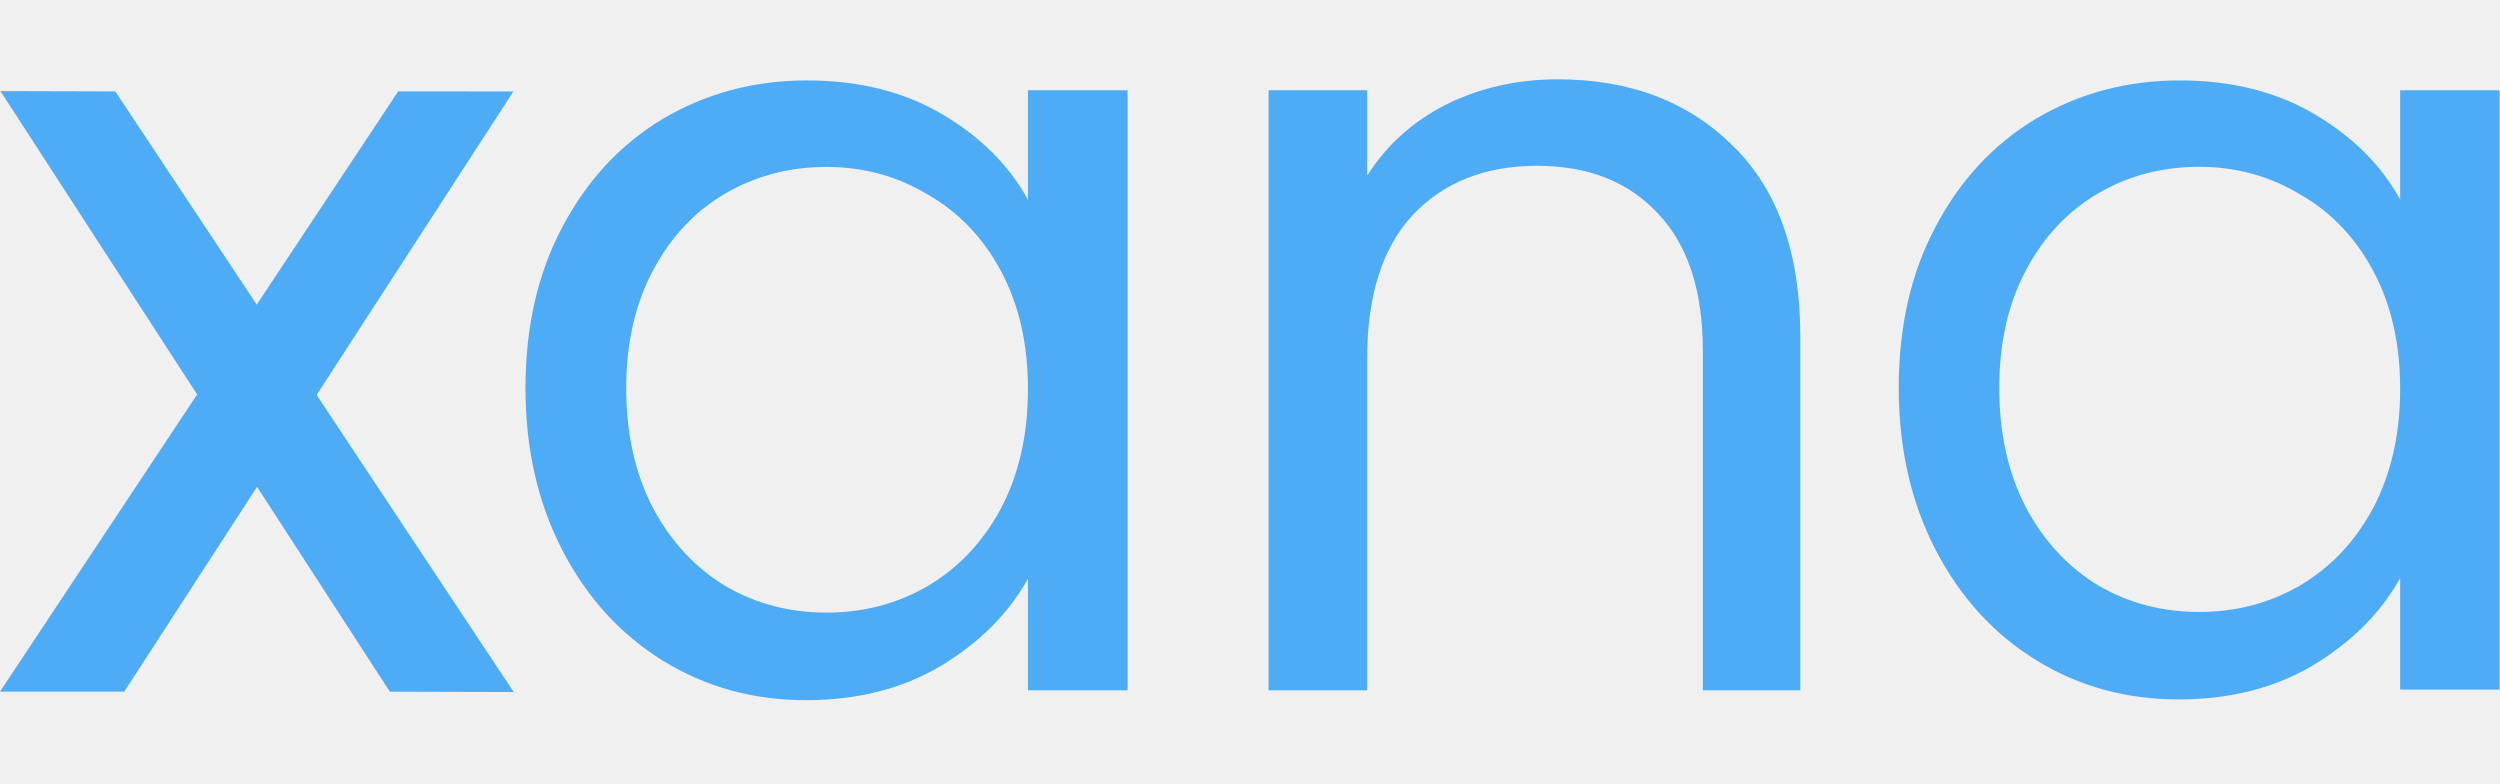
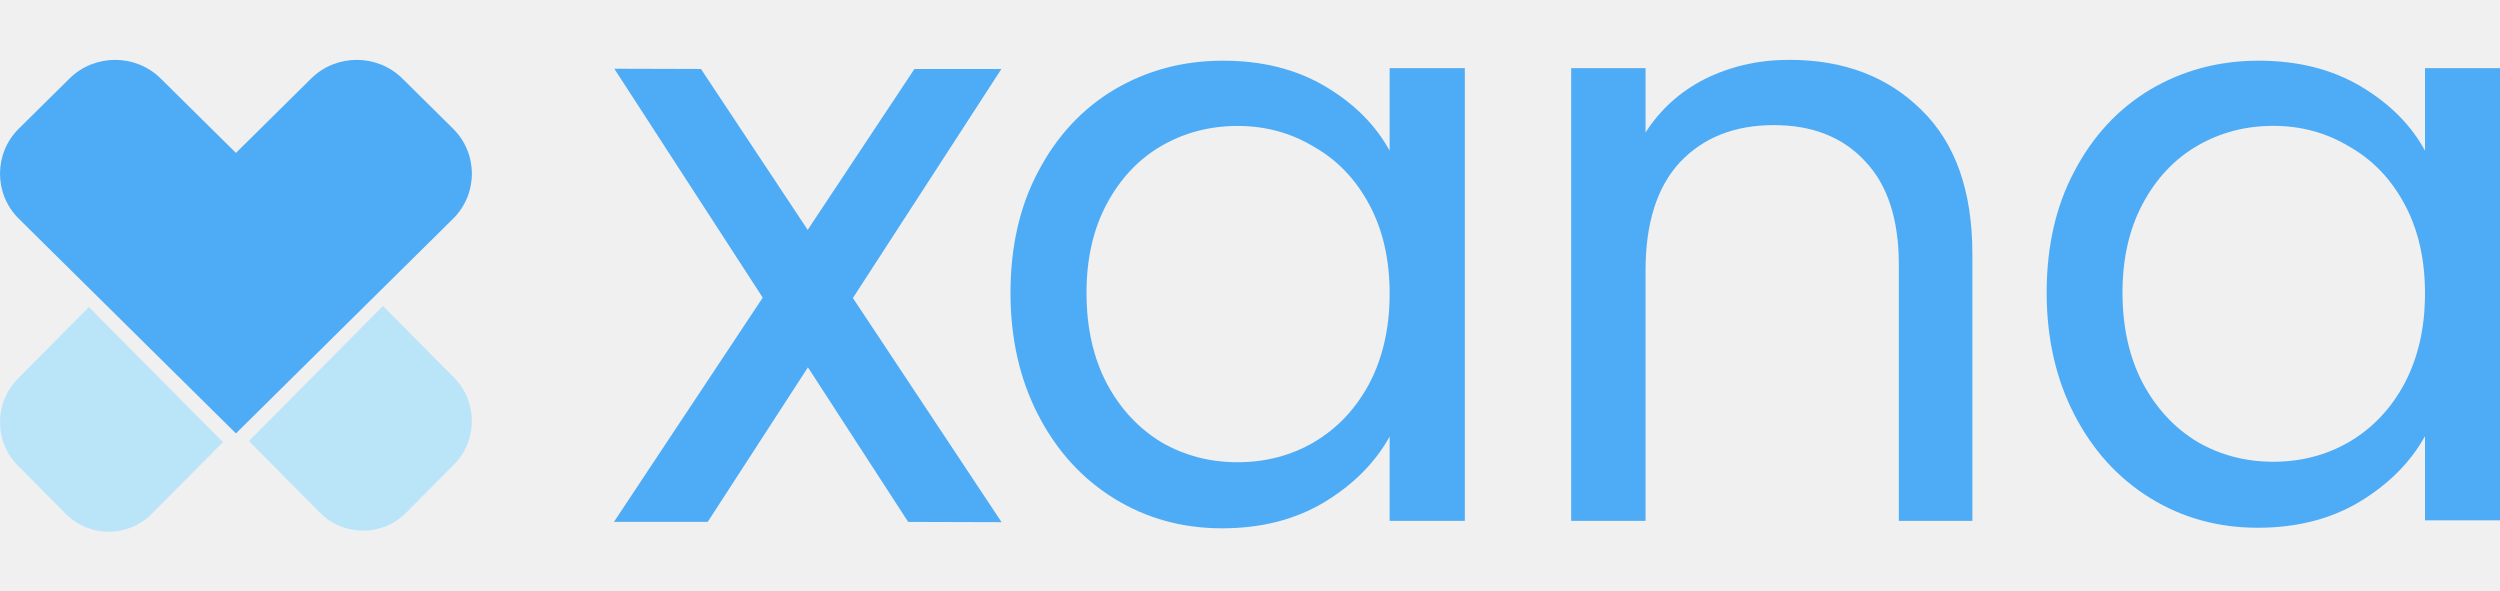
- <svg xmlns="http://www.w3.org/2000/svg" width="83" height="26" viewBox="0 0 83 26" fill="none">
-   <path d="M63.038 12.873C63.038 10.84 63.445 9.06 64.258 7.535C65.071 5.986 66.183 4.788 67.594 3.941C69.029 3.093 70.62 2.67 72.366 2.67C74.088 2.67 75.583 3.045 76.85 3.795C78.118 4.546 79.063 5.49 79.685 6.628V2.997H82.985V22.895H79.685V19.191C79.039 20.353 78.07 21.321 76.779 22.096C75.511 22.846 74.028 23.221 72.33 23.221C70.584 23.221 69.005 22.786 67.594 21.914C66.183 21.043 65.071 19.82 64.258 18.247C63.445 16.674 63.038 14.882 63.038 12.873ZM79.685 12.909C79.685 11.409 79.386 10.101 78.788 8.988C78.19 7.874 77.377 7.027 76.348 6.446C75.344 5.841 74.231 5.538 73.012 5.538C71.792 5.538 70.68 5.829 69.675 6.41C68.671 6.991 67.869 7.838 67.272 8.951C66.674 10.065 66.375 11.372 66.375 12.873C66.375 14.398 66.674 15.729 67.272 16.867C67.869 17.981 68.671 18.84 69.675 19.445C70.68 20.026 71.792 20.317 73.012 20.317C74.231 20.317 75.344 20.026 76.348 19.445C77.377 18.84 78.19 17.981 78.788 16.867C79.386 15.729 79.685 14.41 79.685 12.909Z" fill="#4EACF7" />
-   <path d="M51.717 2.633C54.114 2.633 56.055 3.372 57.541 4.851C59.027 6.305 59.77 8.414 59.77 11.176V22.919H56.534V11.649C56.534 9.662 56.043 8.147 55.06 7.105C54.078 6.038 52.735 5.505 51.033 5.505C49.308 5.505 47.93 6.051 46.899 7.141C45.892 8.232 45.389 9.819 45.389 11.903V22.919H42.117V2.997H45.389V5.832C46.036 4.815 46.911 4.027 48.014 3.469C49.14 2.912 50.374 2.633 51.717 2.633Z" fill="#4EACF7" />
-   <path d="M17.446 12.885C17.446 10.849 17.854 9.068 18.669 7.541C19.484 5.99 20.598 4.79 22.012 3.942C23.45 3.094 25.044 2.67 26.794 2.67C28.52 2.67 30.018 3.045 31.288 3.797C32.559 4.548 33.505 5.493 34.128 6.632V2.997H37.436V22.919H34.128V19.211C33.481 20.374 32.511 21.343 31.216 22.119C29.946 22.87 28.46 23.246 26.758 23.246C25.008 23.246 23.427 22.81 22.012 21.937C20.598 21.065 19.484 19.841 18.669 18.265C17.854 16.69 17.446 14.897 17.446 12.885ZM34.128 12.921C34.128 11.419 33.829 10.11 33.23 8.995C32.63 7.88 31.816 7.032 30.785 6.451C29.778 5.845 28.664 5.542 27.441 5.542C26.219 5.542 25.104 5.833 24.098 6.414C23.091 6.996 22.288 7.844 21.689 8.959C21.09 10.074 20.79 11.383 20.79 12.885C20.79 14.412 21.09 15.745 21.689 16.884C22.288 17.999 23.091 18.859 24.098 19.465C25.104 20.047 26.219 20.338 27.441 20.338C28.664 20.338 29.778 20.047 30.785 19.465C31.816 18.859 32.63 17.999 33.23 16.884C33.829 15.745 34.128 14.424 34.128 12.921Z" fill="#4EACF7" />
-   <path d="M3.828 3.035L0.014 3.024L12.943 22.964L17.055 22.976L3.828 3.035Z" fill="#4EACF7" />
-   <path d="M13.219 3.035L17.045 3.036L4.125 22.962L-0 22.961L13.219 3.035Z" fill="#4EACF7" />
+ <svg xmlns="http://www.w3.org/2000/svg" width="110" height="26" viewBox="0 0 110 26" fill="none">
+   <g clip-path="url(#clip0_50_20780)">
+     <path d="M2.97 14.46L0.781 16.666C-0.26 17.715 -0.26 19.431 0.781 20.481L2.893 22.61C3.934 23.659 5.637 23.659 6.678 22.61L8.868 20.404L9.81 19.454L3.912 13.51L2.97 14.46Z" fill="#BAE5F9" />
+     <path d="M17.792 14.412L19.982 16.618C21.022 17.667 21.022 19.384 19.982 20.433L17.869 22.562C16.828 23.611 15.125 23.611 14.084 22.562L11.895 20.356L10.952 19.406L16.85 13.462L17.792 14.412Z" fill="#BAE5F9" />
+     <path d="M19.936 5.662L17.7 3.451C16.599 2.362 14.796 2.362 13.695 3.451L11.378 5.742L10.381 6.728L9.384 5.742L7.067 3.451C5.966 2.362 4.163 2.362 3.062 3.451L0.826 5.662C-0.275 6.751 -0.275 8.533 0.826 9.623L3.143 11.914L4.14 12.899L10.381 19.07L16.622 12.899L17.619 11.914L19.936 9.623C21.038 8.533 21.038 6.751 19.936 5.662Z" fill="#4EACF7" />
+   </g>
+   <path d="M90.053 12.873C90.053 10.84 90.46 9.06 91.273 7.535C92.086 5.986 93.198 4.788 94.609 3.941C96.044 3.093 97.635 2.67 99.381 2.67C101.103 2.67 102.598 3.045 103.866 3.795C105.133 4.546 106.078 5.49 106.7 6.628V2.997H110V22.895H106.7V19.191C106.054 20.353 105.085 21.321 103.794 22.096C102.526 22.846 101.043 23.221 99.345 23.221C97.599 23.221 96.021 22.786 94.609 21.914C93.198 21.043 92.086 19.82 91.273 18.247C90.46 16.674 90.053 14.882 90.053 12.873ZM106.7 12.909C106.7 11.409 106.401 10.101 105.803 8.988C105.205 7.874 104.392 7.027 103.363 6.446C102.359 5.841 101.247 5.538 100.027 5.538C98.807 5.538 97.695 5.829 96.69 6.41C95.686 6.991 94.885 7.838 94.287 8.951C93.689 10.065 93.39 11.372 93.39 12.873C93.39 14.398 93.689 15.729 94.287 16.867C94.885 17.981 95.686 18.84 96.69 19.445C97.695 20.026 98.807 20.317 100.027 20.317C101.247 20.317 102.359 20.026 103.363 19.445C104.392 18.84 105.205 17.981 105.803 16.867C106.401 15.729 106.7 14.41 106.7 12.909Z" fill="#4EACF7" />
+   <path d="M78.731 2.633C81.128 2.633 83.07 3.372 84.556 4.851C86.042 6.305 86.785 8.414 86.785 11.176V22.919H83.549V11.649C83.549 9.662 83.058 8.147 82.075 7.105C81.092 6.038 79.75 5.505 78.048 5.505C76.322 5.505 74.944 6.051 73.914 7.141C72.907 8.232 72.404 9.819 72.404 11.903V22.919H69.132V2.997H72.404V5.832C73.051 4.815 73.926 4.027 75.028 3.469C76.155 2.912 77.389 2.633 78.731 2.633Z" fill="#4EACF7" />
+   <path d="M44.462 12.885C44.462 10.849 44.869 9.068 45.684 7.541C46.499 5.99 47.614 4.79 49.028 3.942C50.466 3.094 52.06 2.67 53.81 2.67C55.535 2.67 57.033 3.045 58.304 3.797C59.574 4.548 60.521 5.493 61.144 6.632V2.997H64.452V22.919H61.144V19.211C60.497 20.374 59.526 21.343 58.232 22.119C56.962 22.87 55.475 23.246 53.774 23.246C52.024 23.246 50.442 22.81 49.028 21.937C47.614 21.065 46.499 19.841 45.684 18.265C44.869 16.69 44.462 14.897 44.462 12.885ZM61.144 12.921C61.144 11.419 60.844 10.11 60.245 8.995C59.646 7.88 58.831 7.032 57.8 6.451C56.794 5.845 55.679 5.542 54.457 5.542C53.234 5.542 52.12 5.833 51.113 6.414C50.106 6.996 49.304 7.844 48.704 8.959C48.105 10.074 47.806 11.383 47.806 12.885C47.806 14.412 48.105 15.745 48.704 16.884C49.304 17.999 50.106 18.859 51.113 19.465C52.12 20.047 53.234 20.338 54.457 20.338C55.679 20.338 56.794 20.047 57.8 19.465C58.831 18.859 59.646 17.999 60.245 16.884C60.844 15.745 61.144 14.424 61.144 12.921Z" fill="#4EACF7" />
+   <path d="M30.843 3.035L27.029 3.024L39.959 22.964L44.07 22.976L30.843 3.035Z" fill="#4EACF7" />
+   <path d="M40.235 3.035L44.061 3.036L31.14 22.962L27.015 22.961L40.235 3.035Z" fill="#4EACF7" />
+   <defs>
+     <clipPath id="clip0_50_20780">
+       <rect width="20.762" height="20.762" fill="white" transform="translate(0 2.63452)" />
+     </clipPath>
+   </defs>
</svg>
